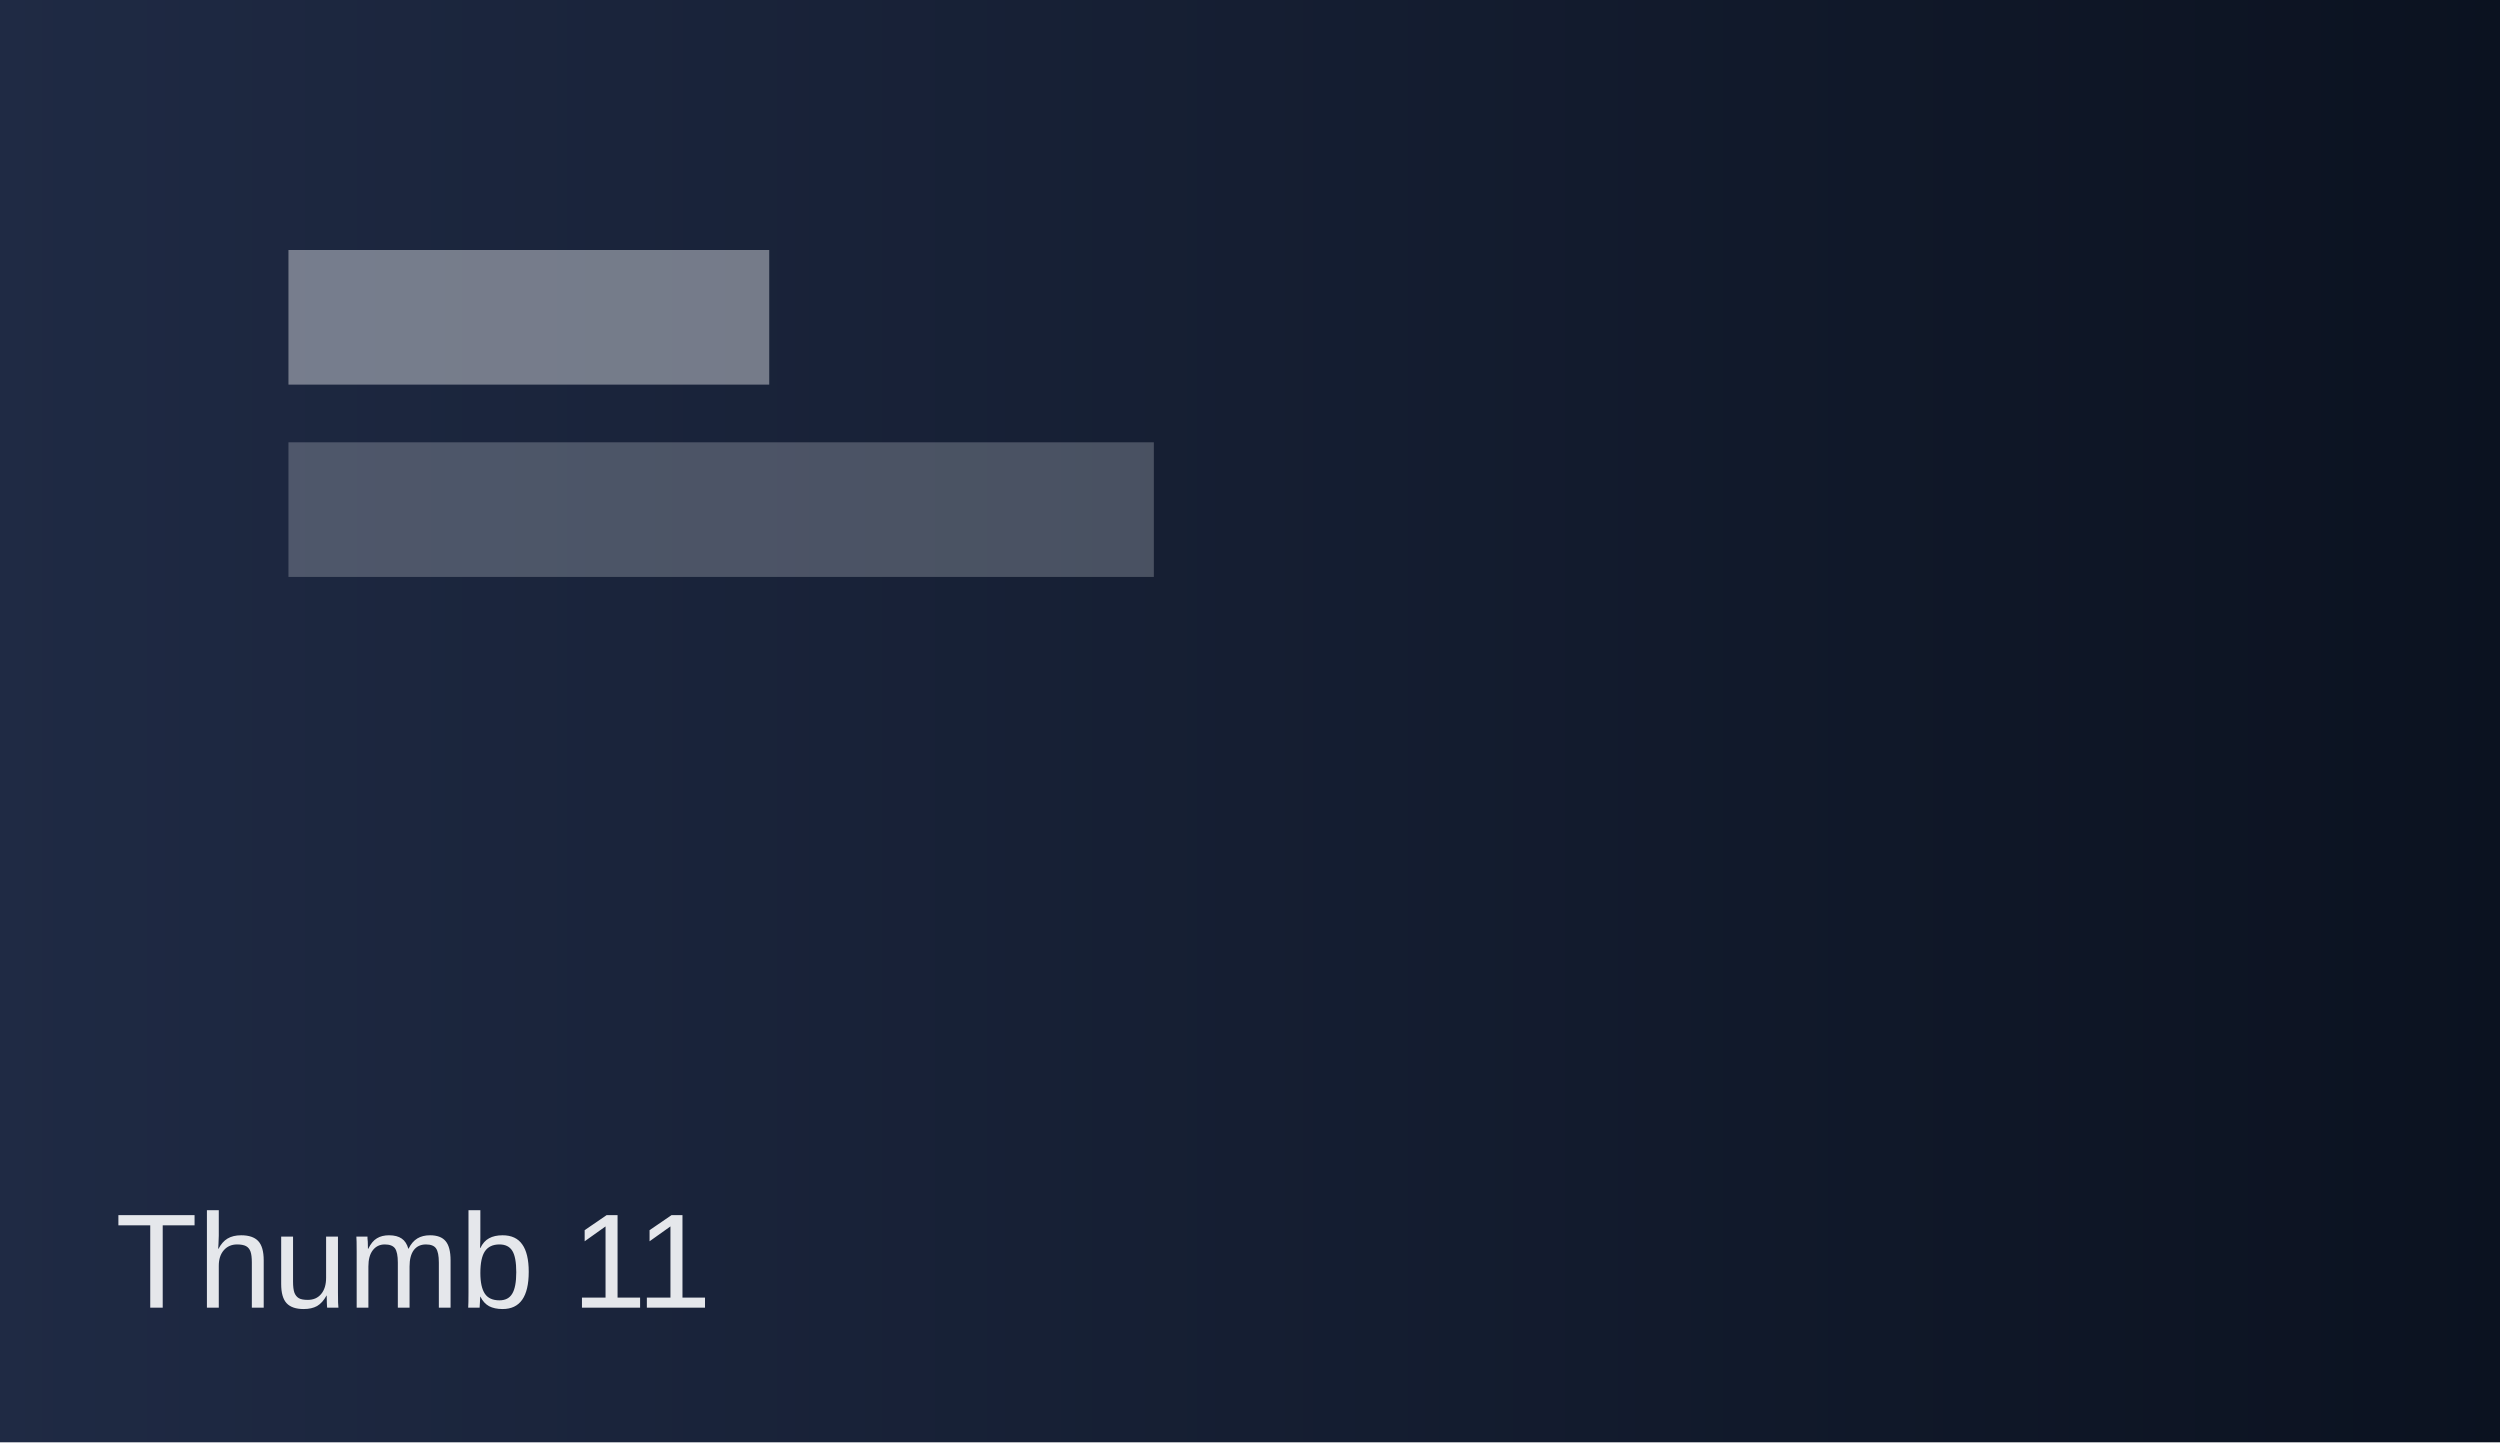
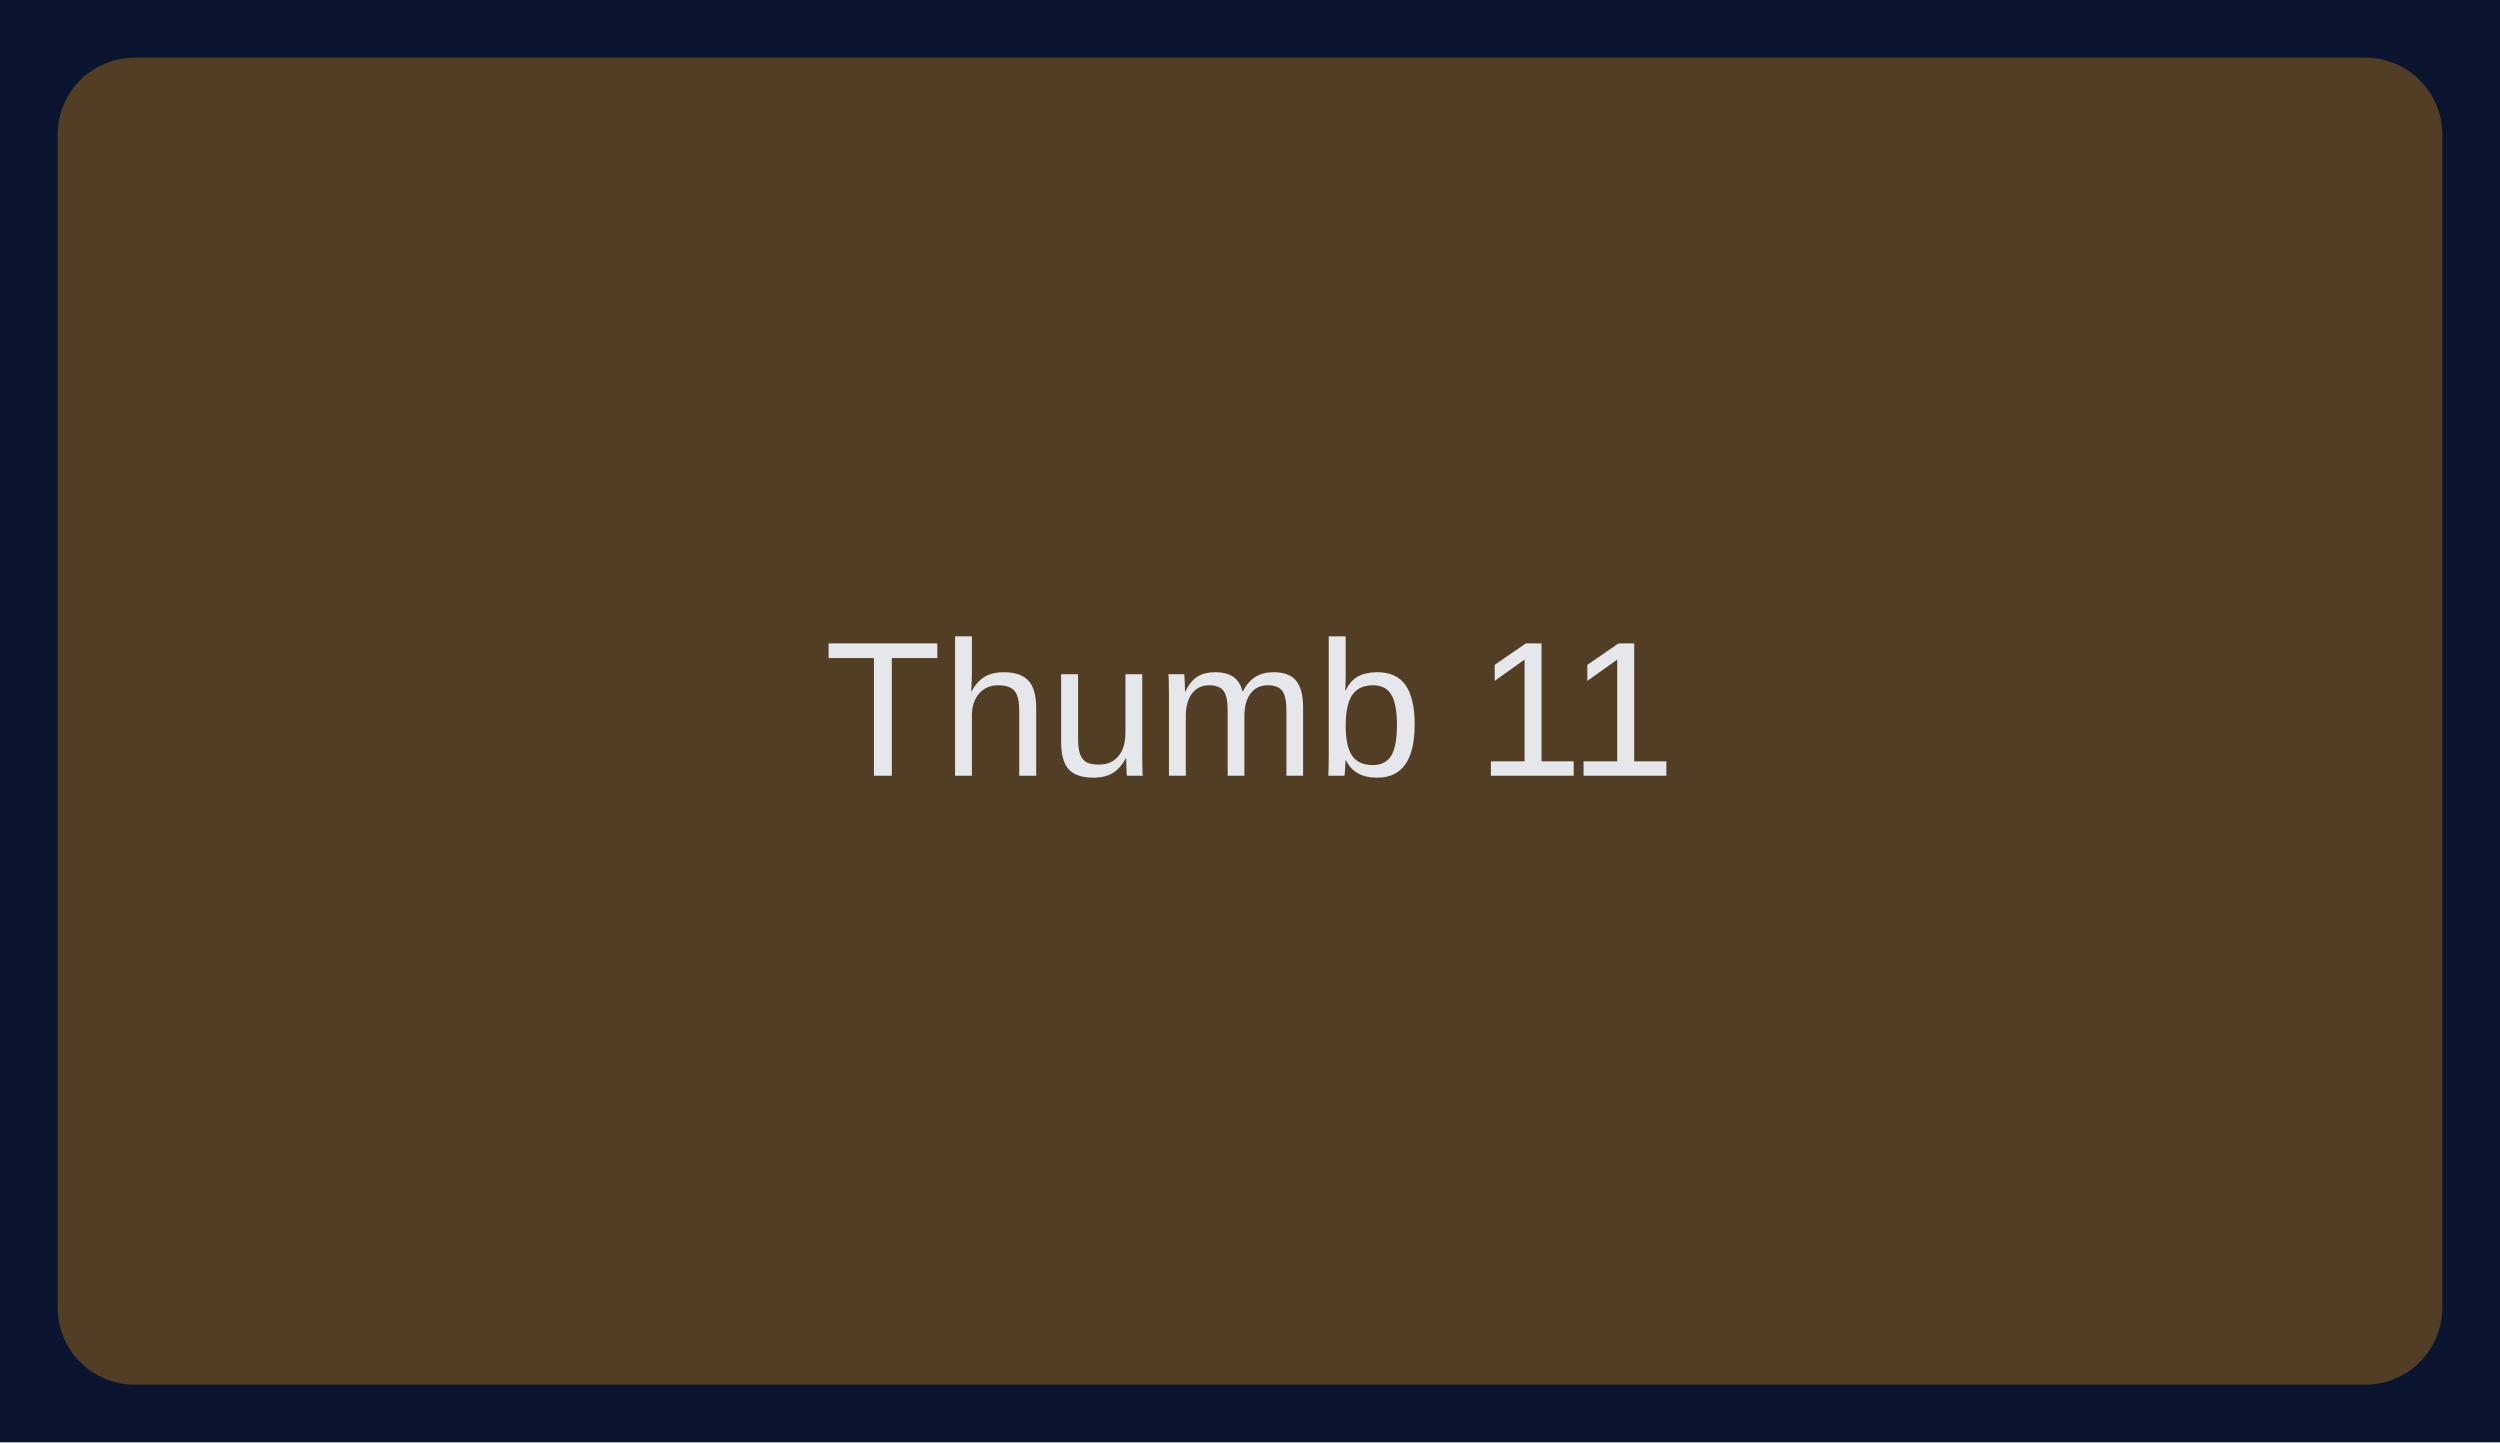
<svg xmlns="http://www.w3.org/2000/svg" width="260" height="150" viewBox="0 0 260 150">
-   <defs>
-     <linearGradient id="g11" x1="0" y1="0" x2="1" y2="0">
-       <stop offset="0%" stop-color="#1f2a44" />
-       <stop offset="100%" stop-color="#0B1220" />
-     </linearGradient>
-   </defs>
-   <rect width="260" height="150" fill="url(#g11)" />
-   <rect x="30" y="26" width="50" height="14" fill="#e5e7eb" opacity="0.45" />
-   <rect x="30" y="46" width="90" height="14" fill="#e5e7eb" opacity="0.25" />
-   <text x="12" y="136" font-size="14" fill="#e5e7eb" font-family="Arial, sans-serif">Thumb 11</text>
+   <rect width="260" height="150" fill="#0b1530" />
+   <rect x="6" y="6" width="248" height="138" fill="#F59E0B" opacity="0.3" rx="8" />
+   <text x="50%" y="50%" dominant-baseline="middle" text-anchor="middle" font-size="20" font-family="Arial" fill="#e5e7eb">Thumb 11</text>
</svg>
